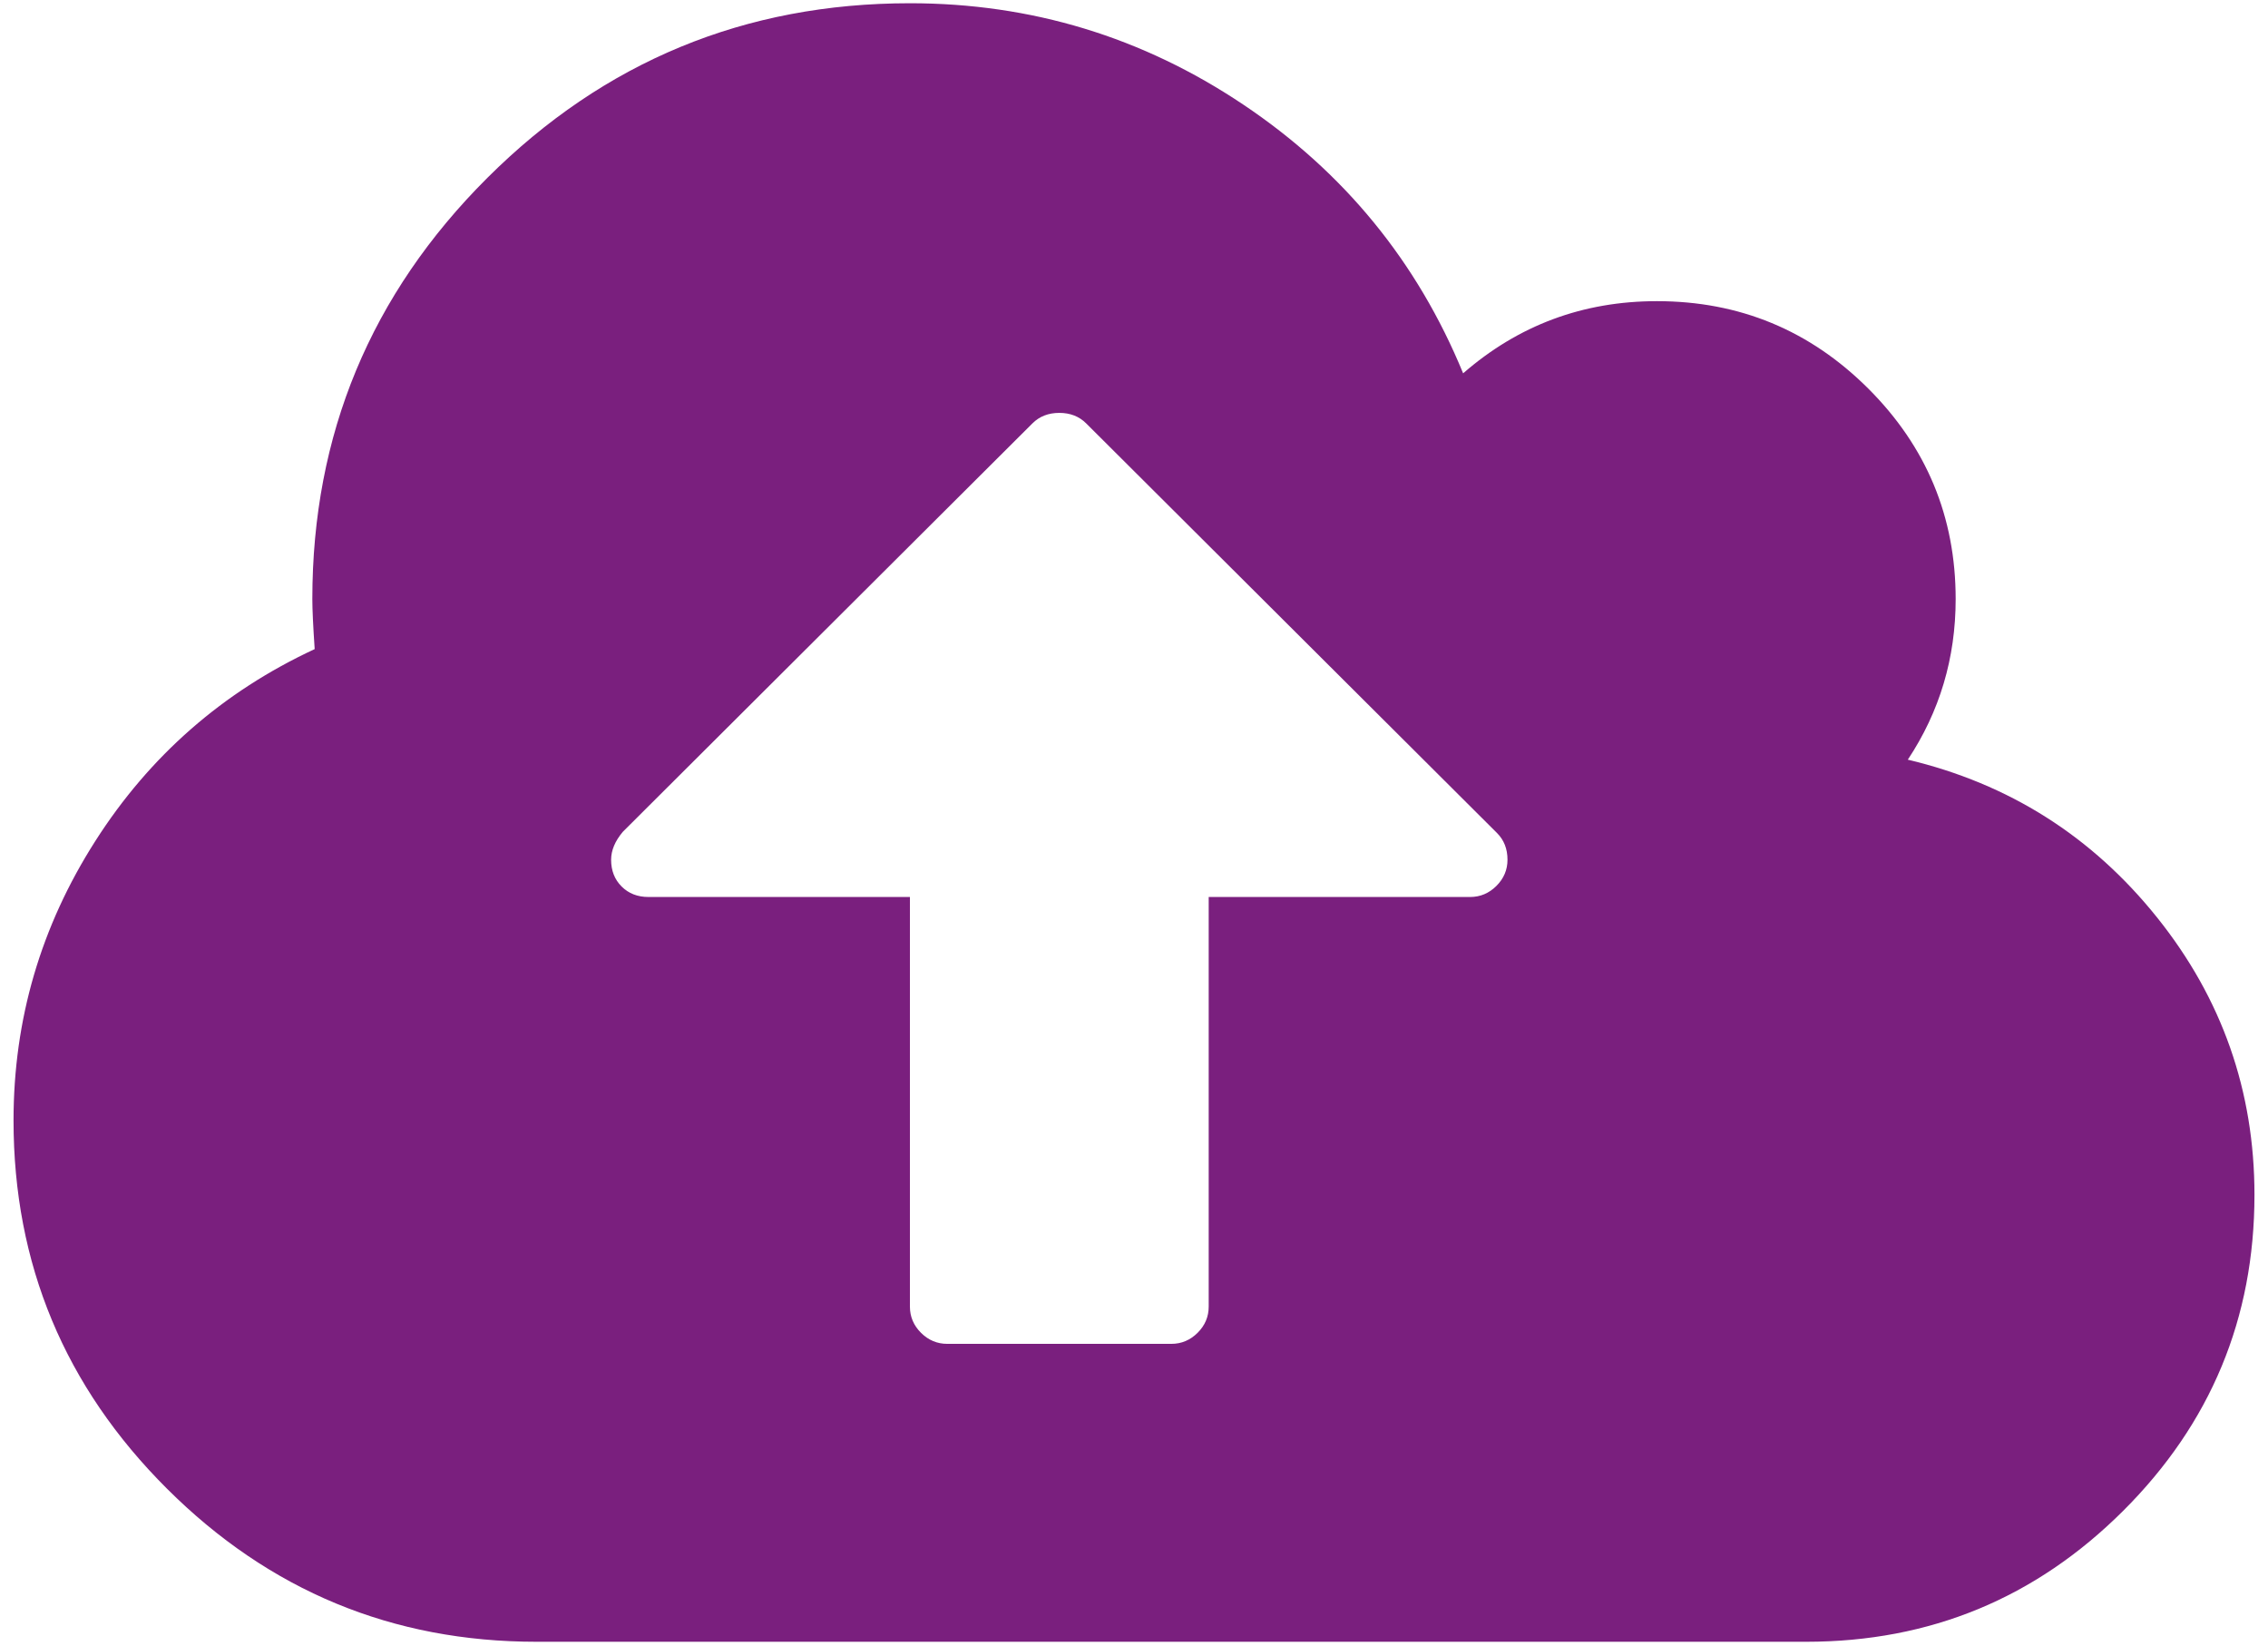
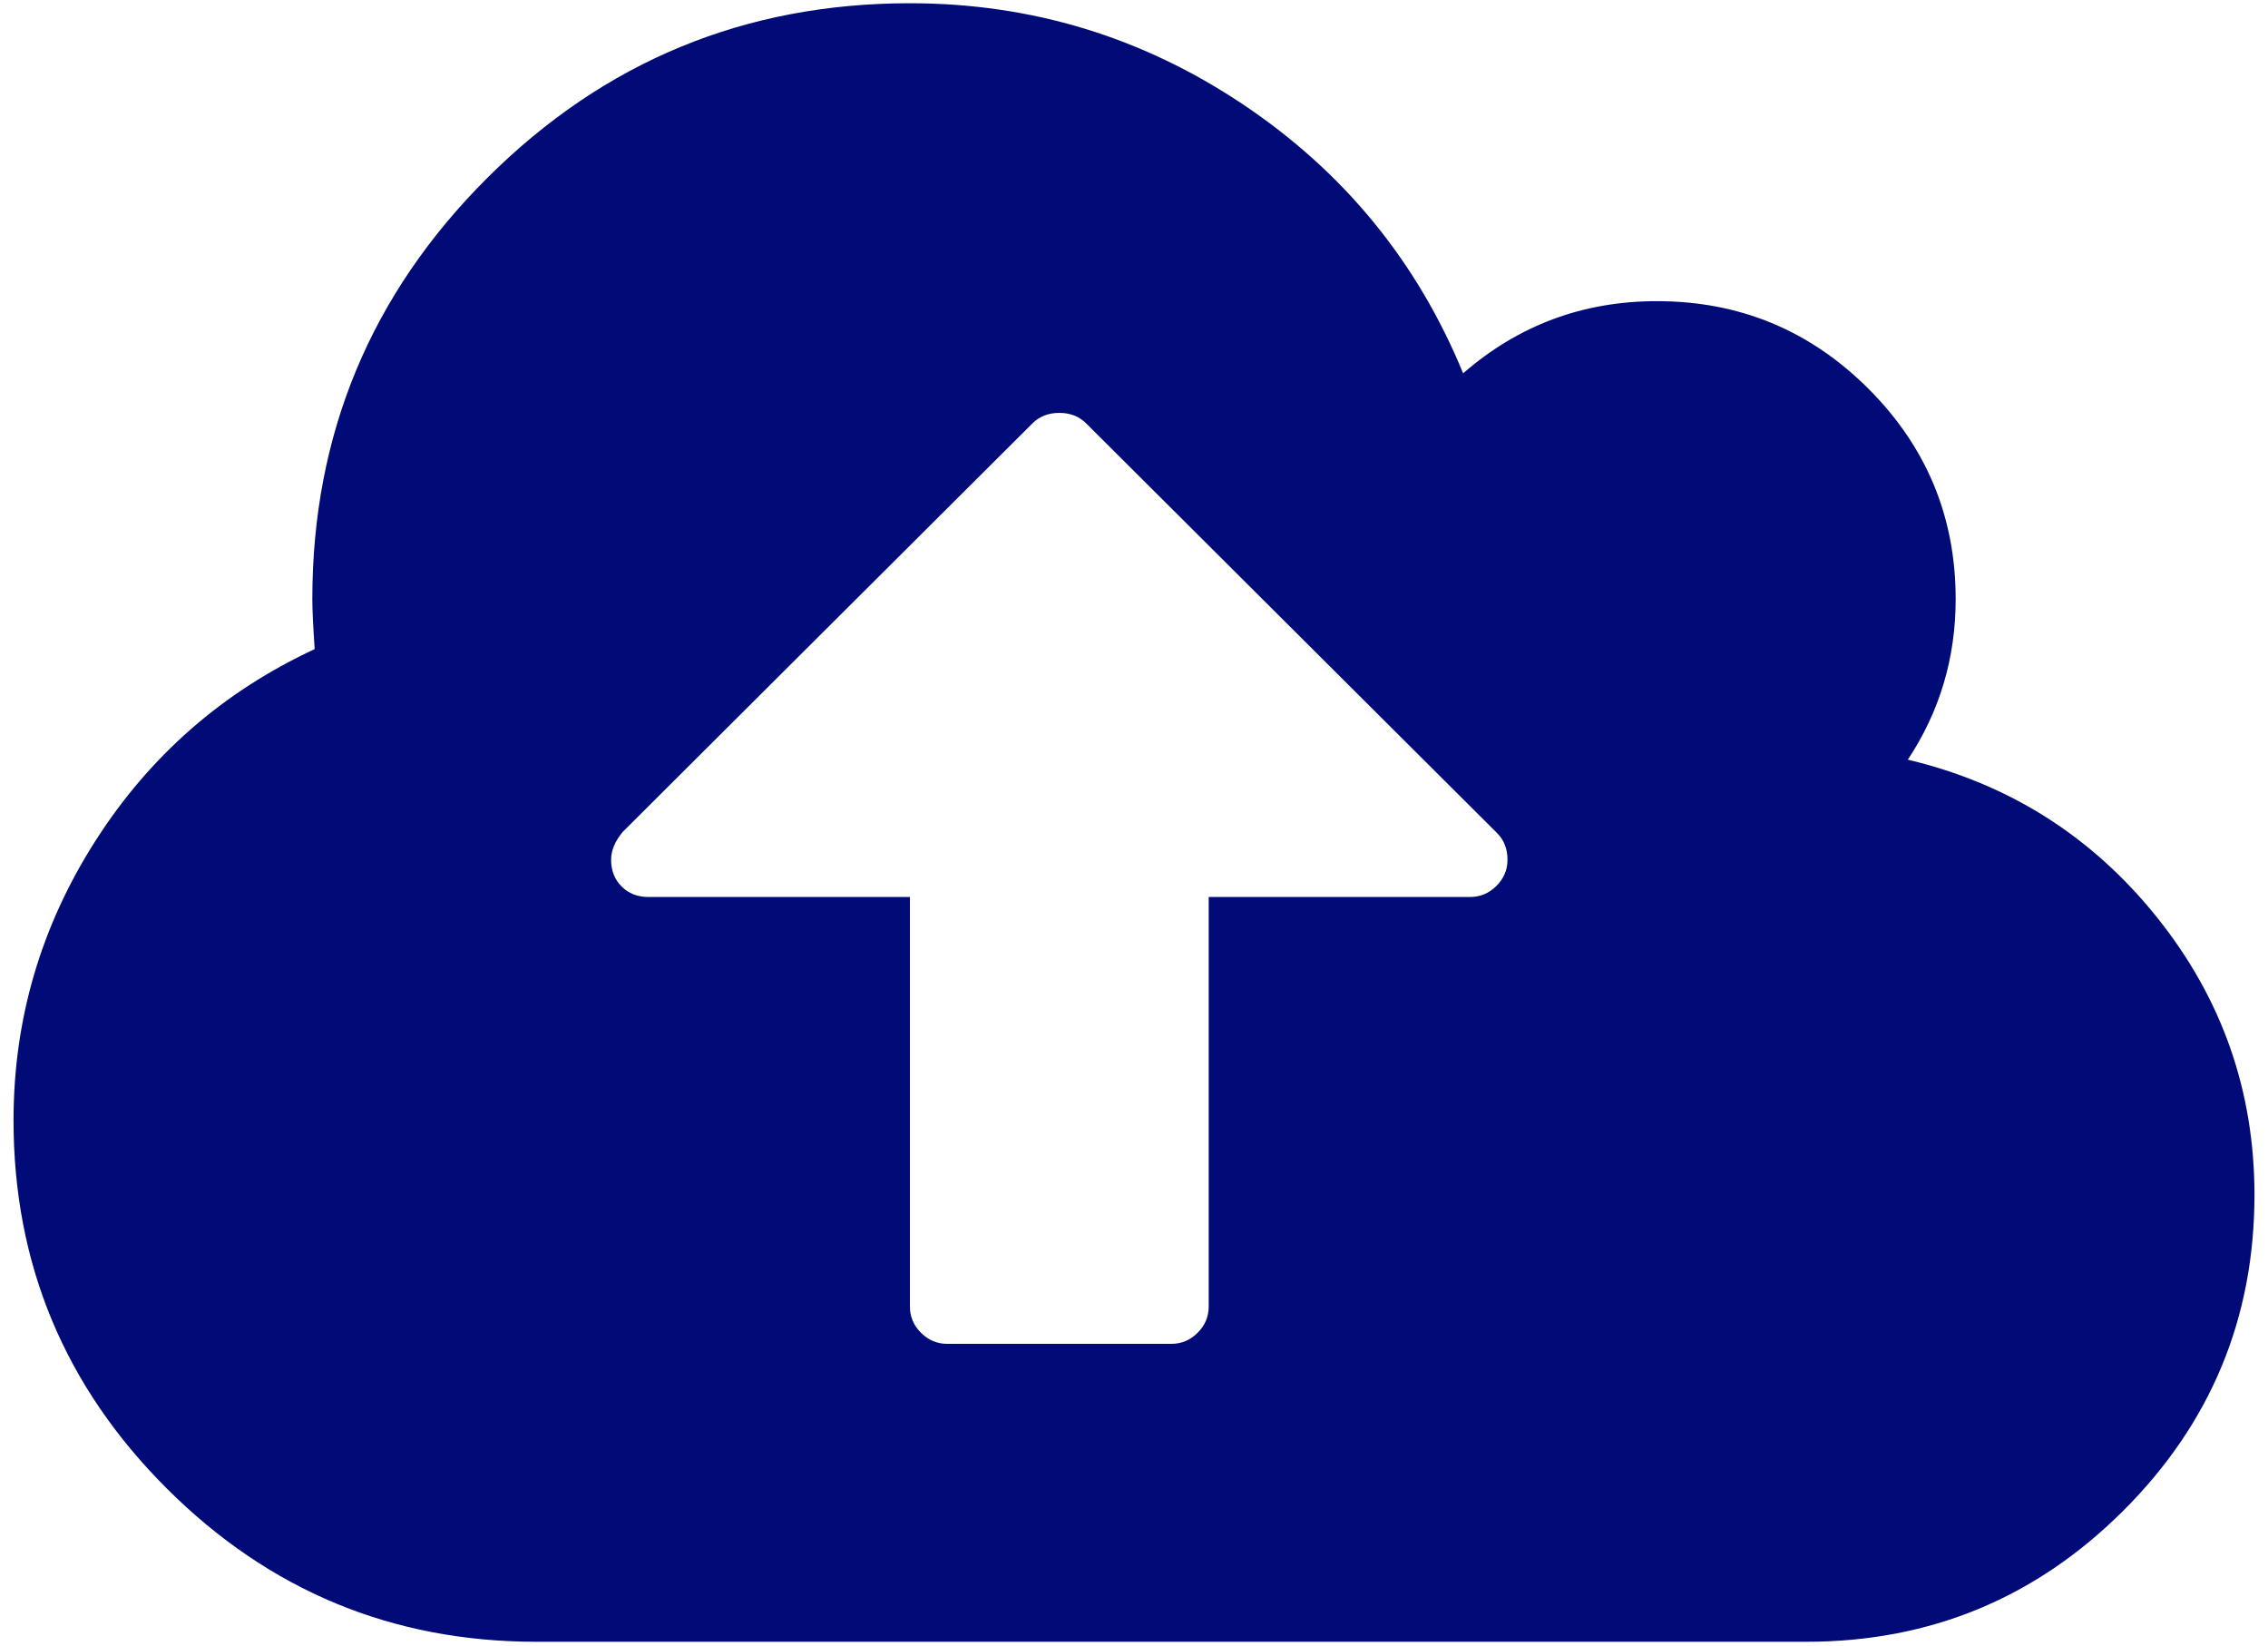
<svg xmlns="http://www.w3.org/2000/svg" width="91" height="66" viewBox="0 0 91 66" fill="none">
-   <path d="M60.486 34.489C60.486 34.053 60.345 33.695 60.064 33.415L43.58 16.983C43.299 16.703 42.94 16.563 42.503 16.563C42.066 16.563 41.707 16.703 41.426 16.983L24.989 33.369C24.676 33.742 24.52 34.115 24.52 34.489C24.52 34.925 24.661 35.283 24.942 35.563C25.223 35.843 25.582 35.983 26.019 35.983H36.509V52.415C36.509 52.82 36.657 53.17 36.954 53.466C37.25 53.761 37.601 53.909 38.007 53.909H46.998C47.404 53.909 47.756 53.761 48.052 53.466C48.349 53.17 48.497 52.82 48.497 52.415V35.983H58.987C59.393 35.983 59.744 35.835 60.041 35.539C60.337 35.244 60.486 34.894 60.486 34.489ZM90.457 47.934C90.457 52.882 88.7 57.107 85.188 60.608C81.676 64.109 77.438 65.86 72.474 65.86H21.523C15.748 65.86 10.807 63.814 6.702 59.721C2.596 55.629 0.543 50.703 0.543 44.946C0.543 40.9 1.636 37.166 3.822 33.742C6.007 30.319 8.942 27.751 12.626 26.039C12.563 25.106 12.532 24.437 12.532 24.032C12.532 17.434 14.873 11.801 19.556 7.133C24.239 2.465 29.89 0.13 36.509 0.13C41.379 0.13 45.836 1.484 49.879 4.192C53.922 6.899 56.864 10.494 58.706 14.976C60.923 13.046 63.514 12.081 66.48 12.081C69.789 12.081 72.614 13.248 74.956 15.582C77.297 17.917 78.468 20.733 78.468 24.032C78.468 26.397 77.828 28.545 76.548 30.474C80.607 31.439 83.939 33.548 86.546 36.8C89.153 40.052 90.457 43.763 90.457 47.934Z" fill="#7A1F7E" />
+   <path d="M60.486 34.489C60.486 34.053 60.345 33.695 60.064 33.415L43.58 16.983C43.299 16.703 42.94 16.563 42.503 16.563C42.066 16.563 41.707 16.703 41.426 16.983L24.989 33.369C24.676 33.742 24.52 34.115 24.52 34.489C24.52 34.925 24.661 35.283 24.942 35.563C25.223 35.843 25.582 35.983 26.019 35.983H36.509V52.415C36.509 52.82 36.657 53.17 36.954 53.466C37.25 53.761 37.601 53.909 38.007 53.909H46.998C47.404 53.909 47.756 53.761 48.052 53.466C48.349 53.17 48.497 52.82 48.497 52.415V35.983H58.987C59.393 35.983 59.744 35.835 60.041 35.539C60.337 35.244 60.486 34.894 60.486 34.489ZM90.457 47.934C90.457 52.882 88.7 57.107 85.188 60.608C81.676 64.109 77.438 65.86 72.474 65.86H21.523C15.748 65.86 10.807 63.814 6.702 59.721C2.596 55.629 0.543 50.703 0.543 44.946C0.543 40.9 1.636 37.166 3.822 33.742C6.007 30.319 8.942 27.751 12.626 26.039C12.563 25.106 12.532 24.437 12.532 24.032C12.532 17.434 14.873 11.801 19.556 7.133C24.239 2.465 29.89 0.13 36.509 0.13C41.379 0.13 45.836 1.484 49.879 4.192C53.922 6.899 56.864 10.494 58.706 14.976C60.923 13.046 63.514 12.081 66.48 12.081C69.789 12.081 72.614 13.248 74.956 15.582C77.297 17.917 78.468 20.733 78.468 24.032C78.468 26.397 77.828 28.545 76.548 30.474C80.607 31.439 83.939 33.548 86.546 36.8C89.153 40.052 90.457 43.763 90.457 47.934Z" fill="#000B77" />
</svg>
